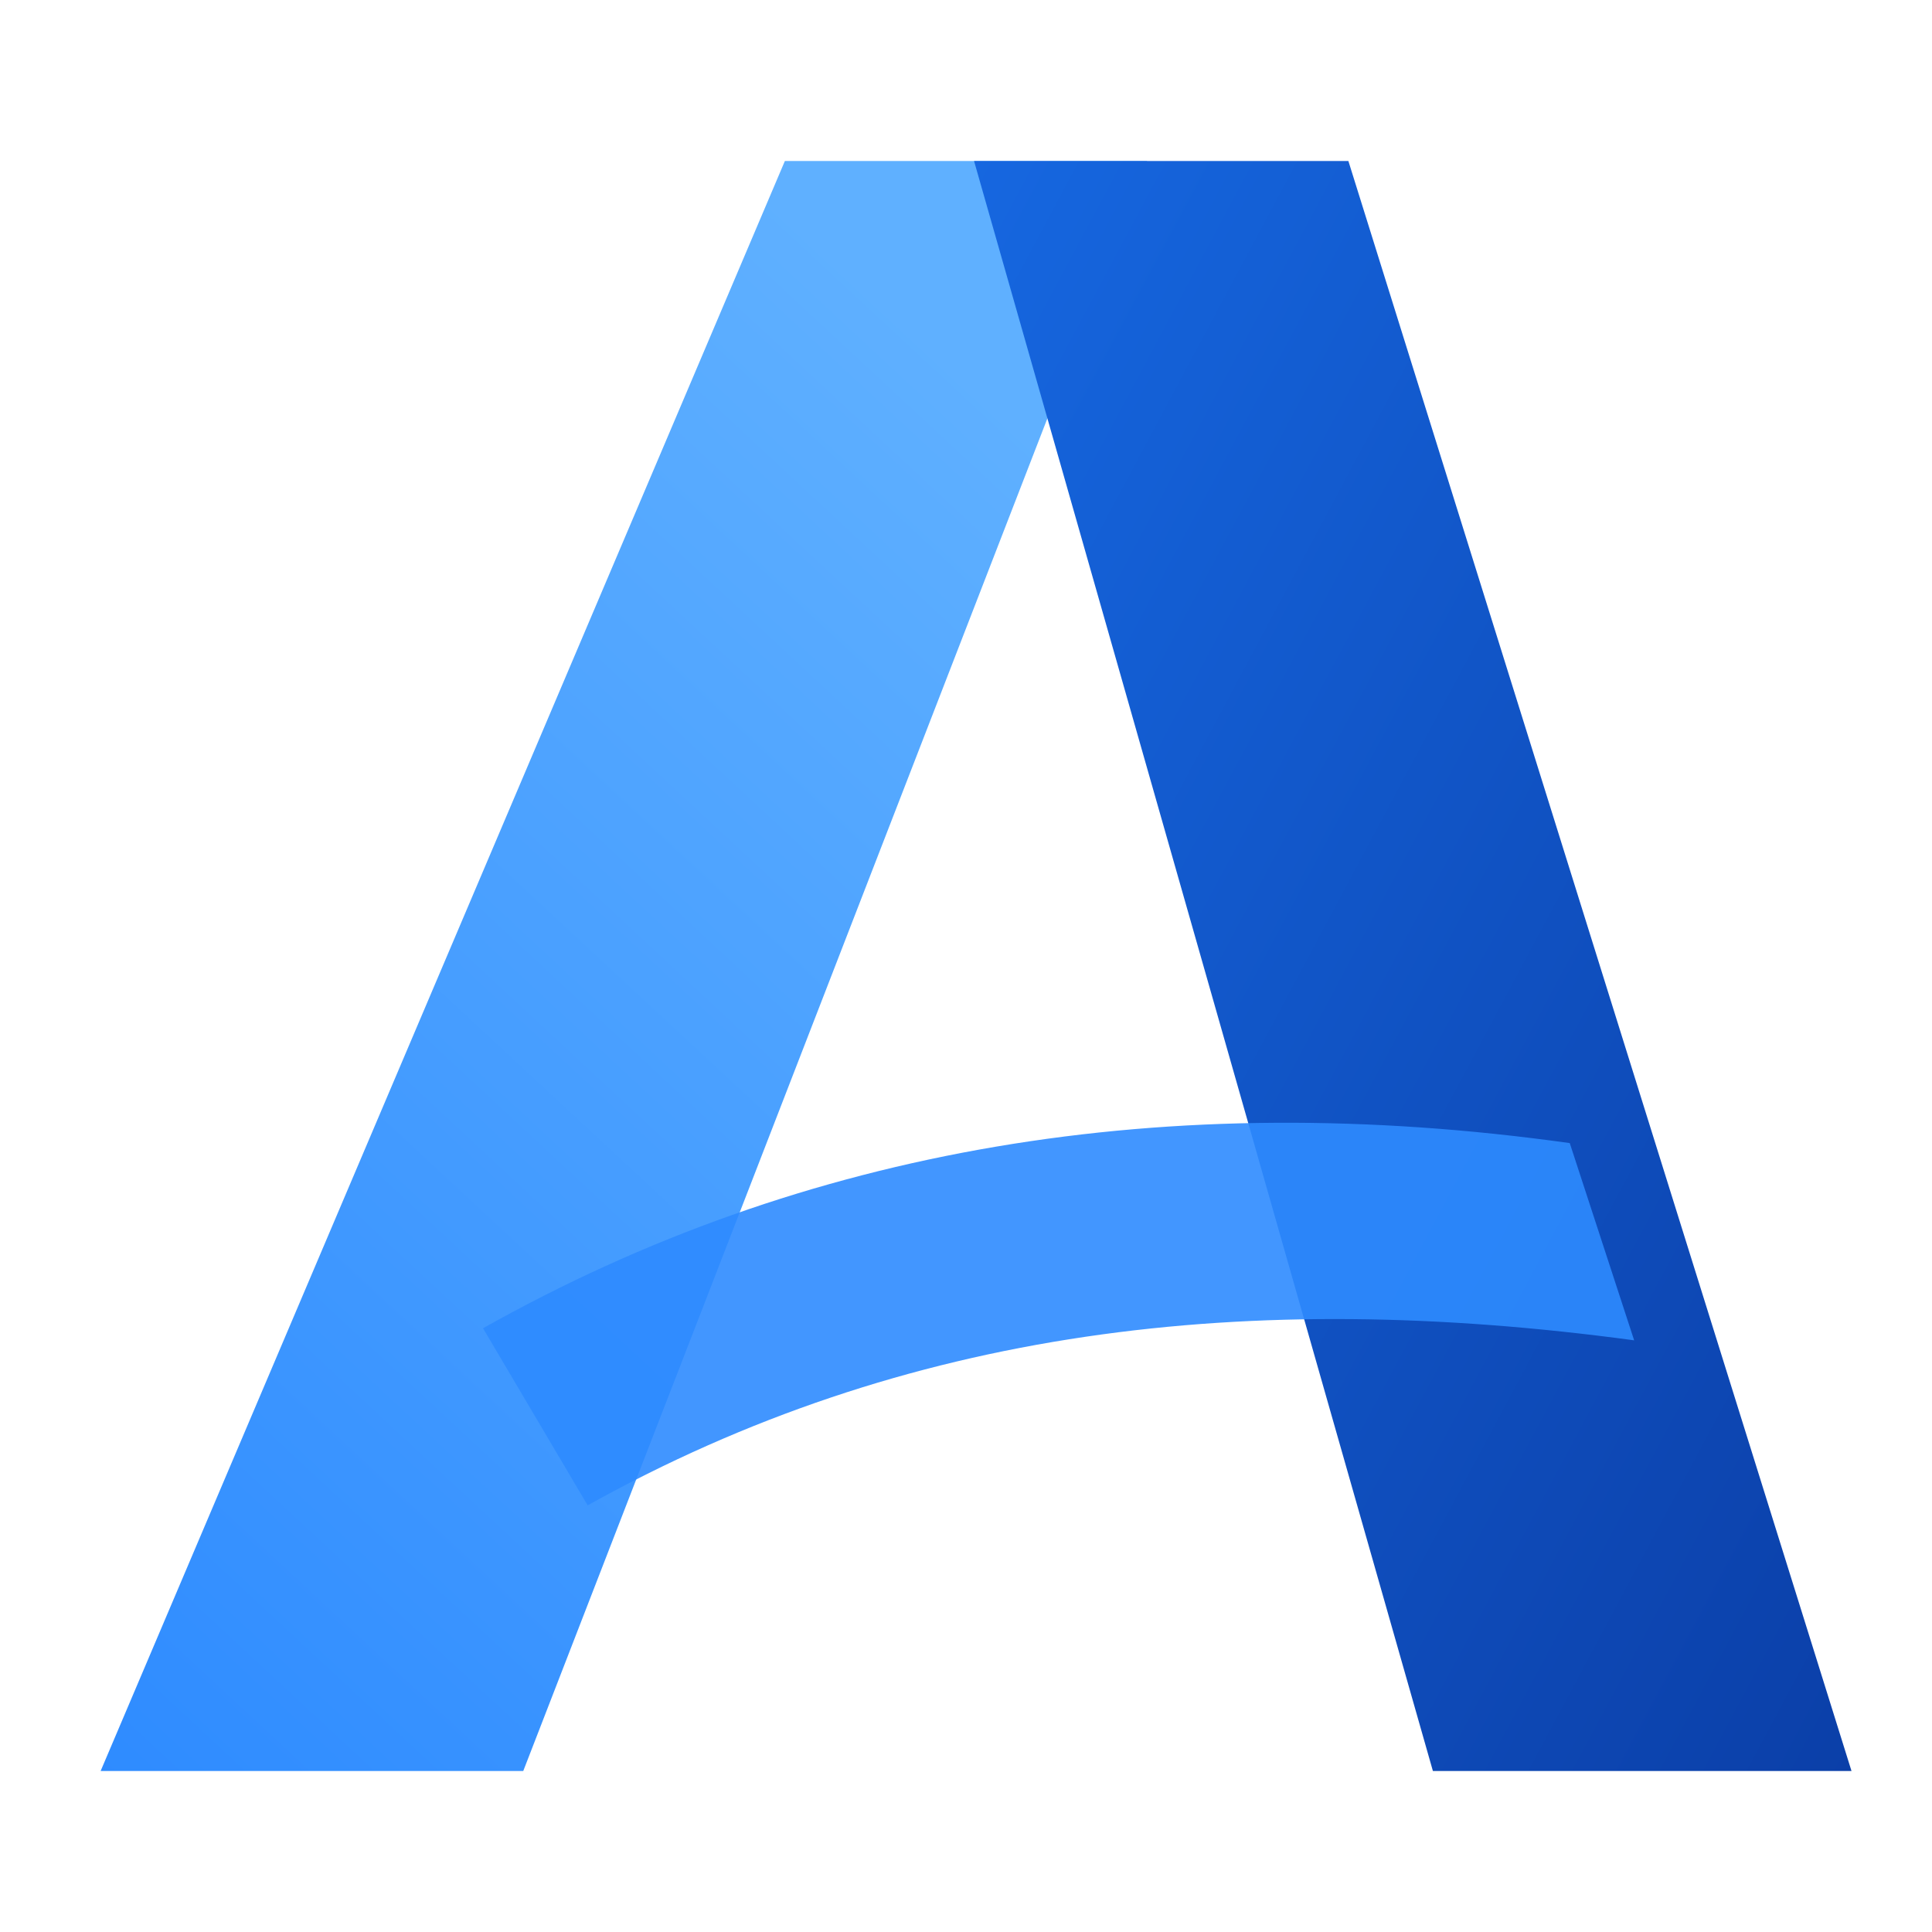
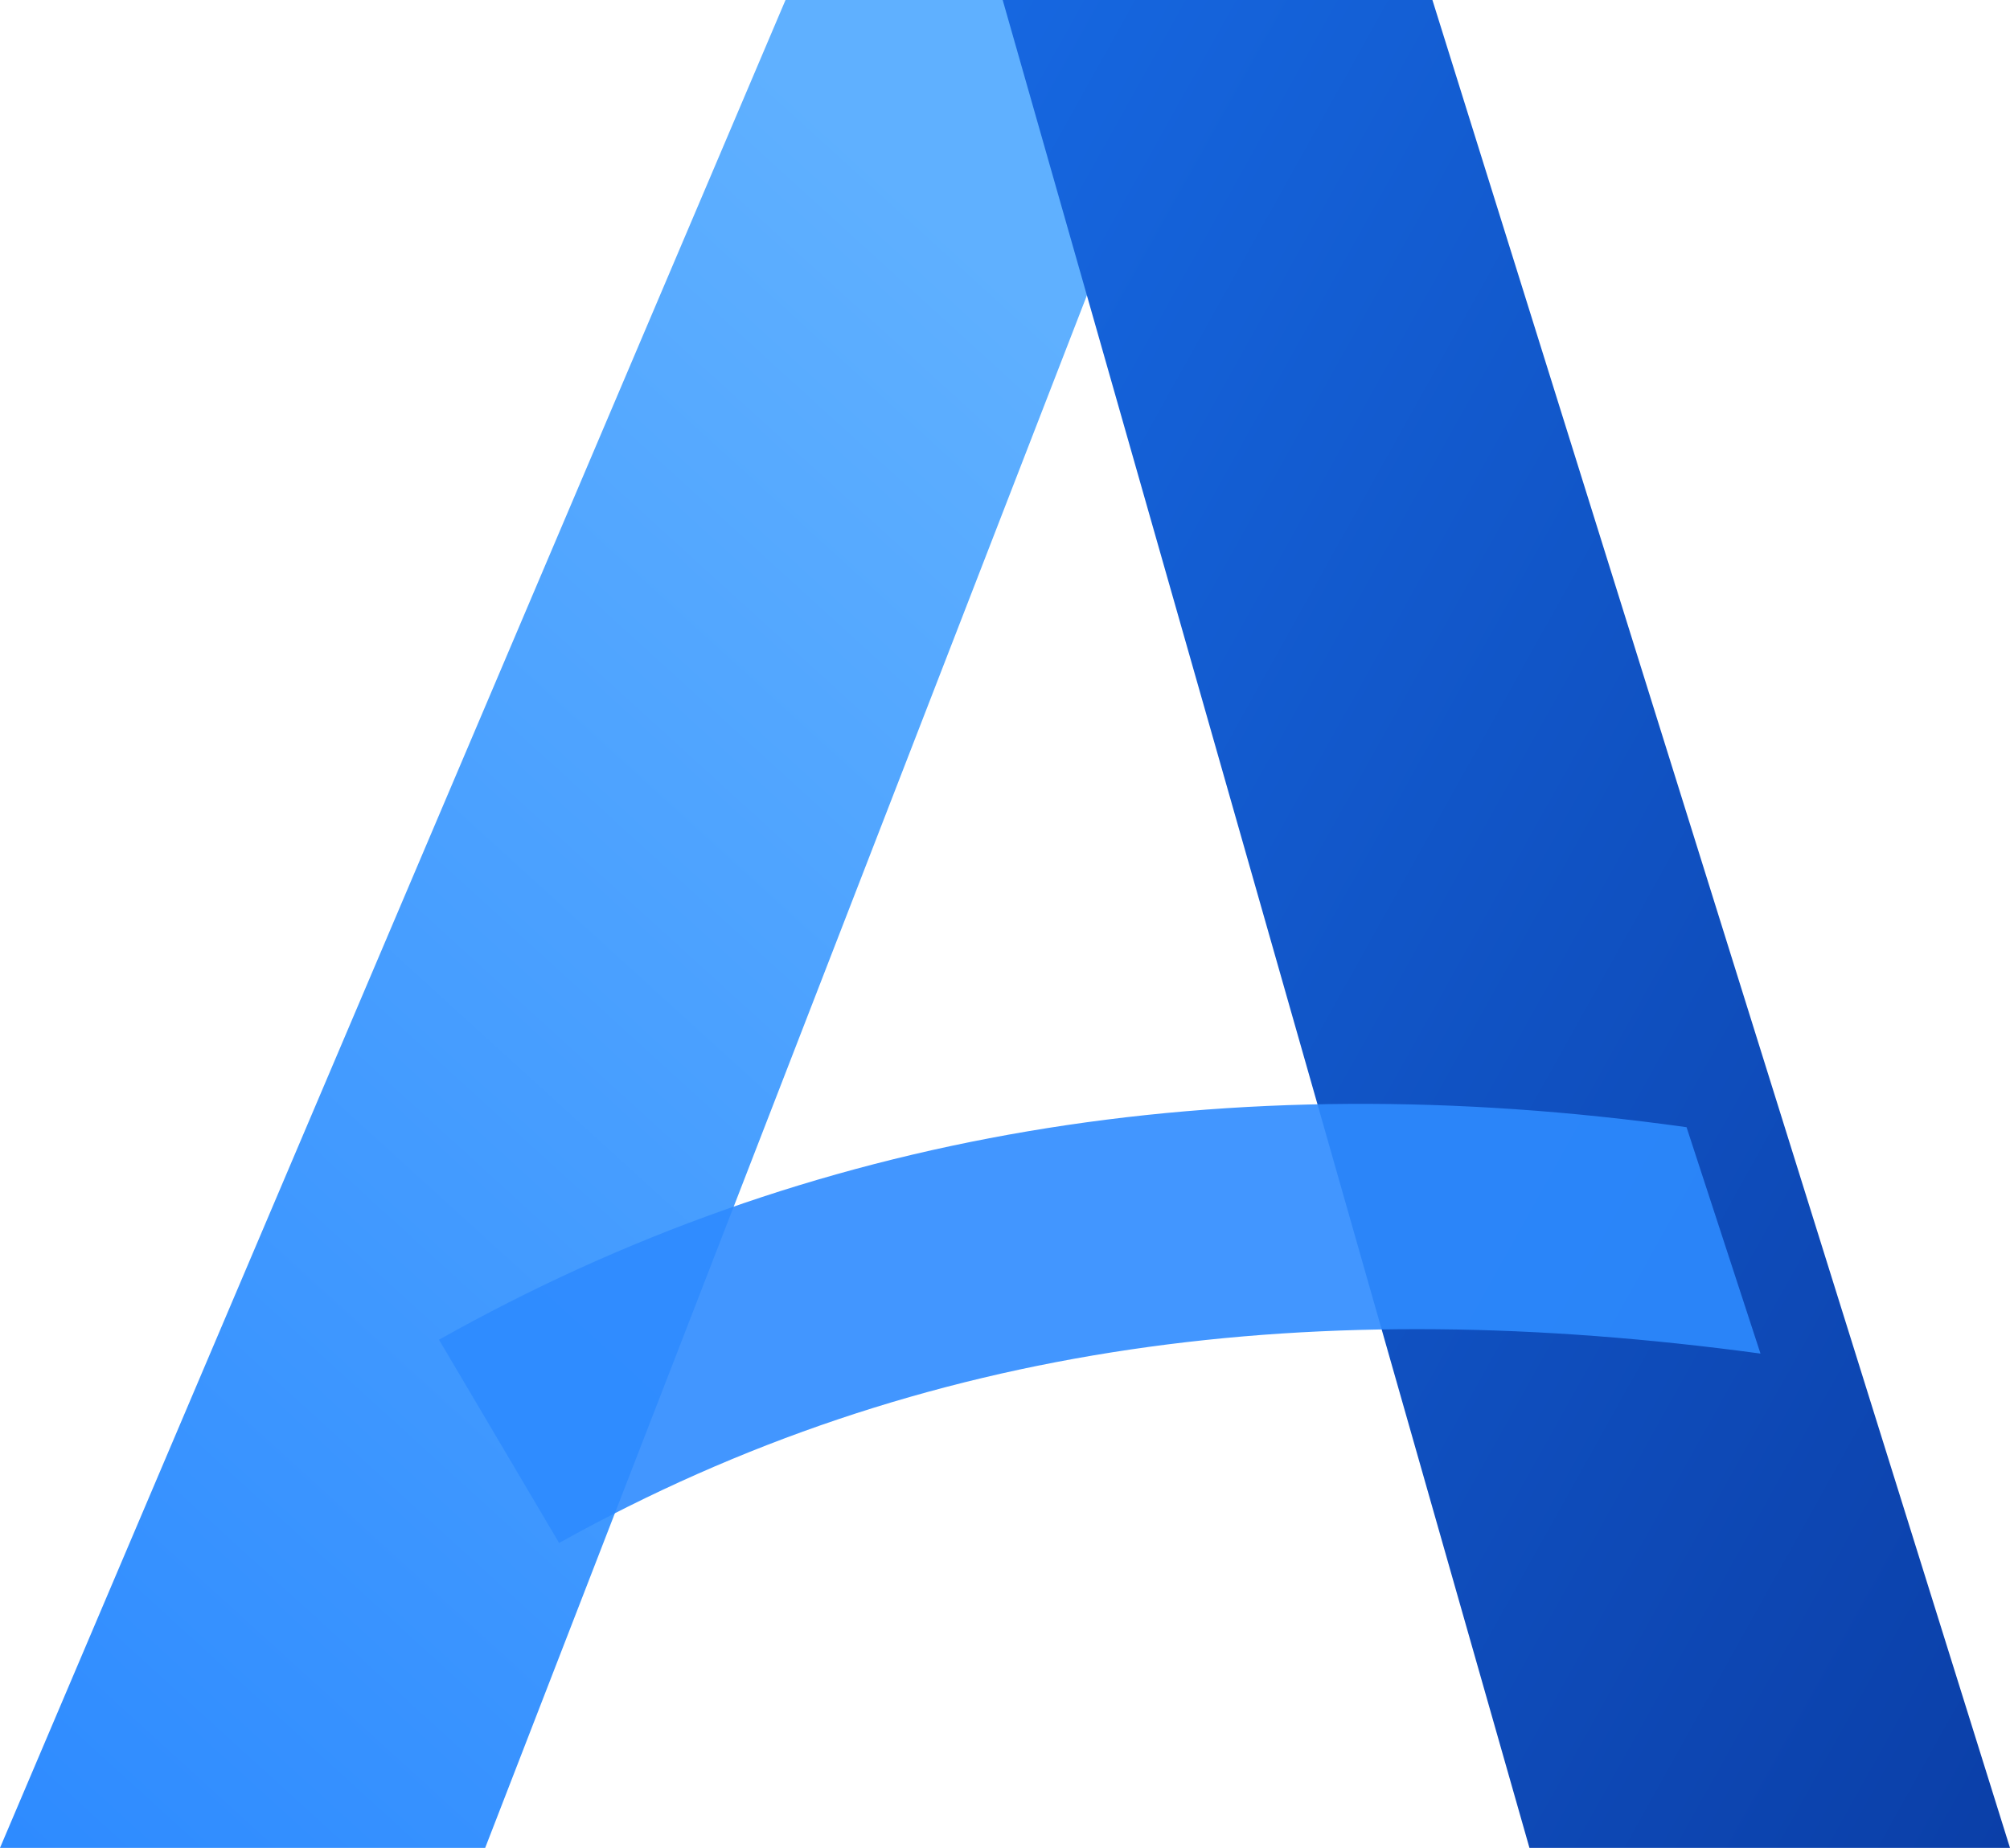
- <svg xmlns="http://www.w3.org/2000/svg" viewBox="0 0 48 48">
+ <svg xmlns="http://www.w3.org/2000/svg" viewBox="2.5 4 43.5 40">
  <defs>
    <linearGradient id="a" x1="0" y1="1" x2=".6" y2="0">
      <stop offset="0" stop-color="#2E8BFF" />
      <stop offset="1" stop-color="#5FB0FF" />
    </linearGradient>
    <linearGradient id="b" x1="0" y1="0" x2="1" y2="1">
      <stop offset="0" stop-color="#1667E0" />
      <stop offset="1" stop-color="#0B3FA8" />
    </linearGradient>
  </defs>
  <path d="M19.5 4h9L13 44H2.5z" fill="url(#a)" />
  <path d="M24.2 4h9.3L46 44H35.6z" fill="url(#b)" />
  <path d="M12 33c8-4.5 17-6 27-4.6l1.6 4.9C31 32 22.5 33 14.6 37.4z" fill="#2E8BFF" opacity=".9" />
</svg>
